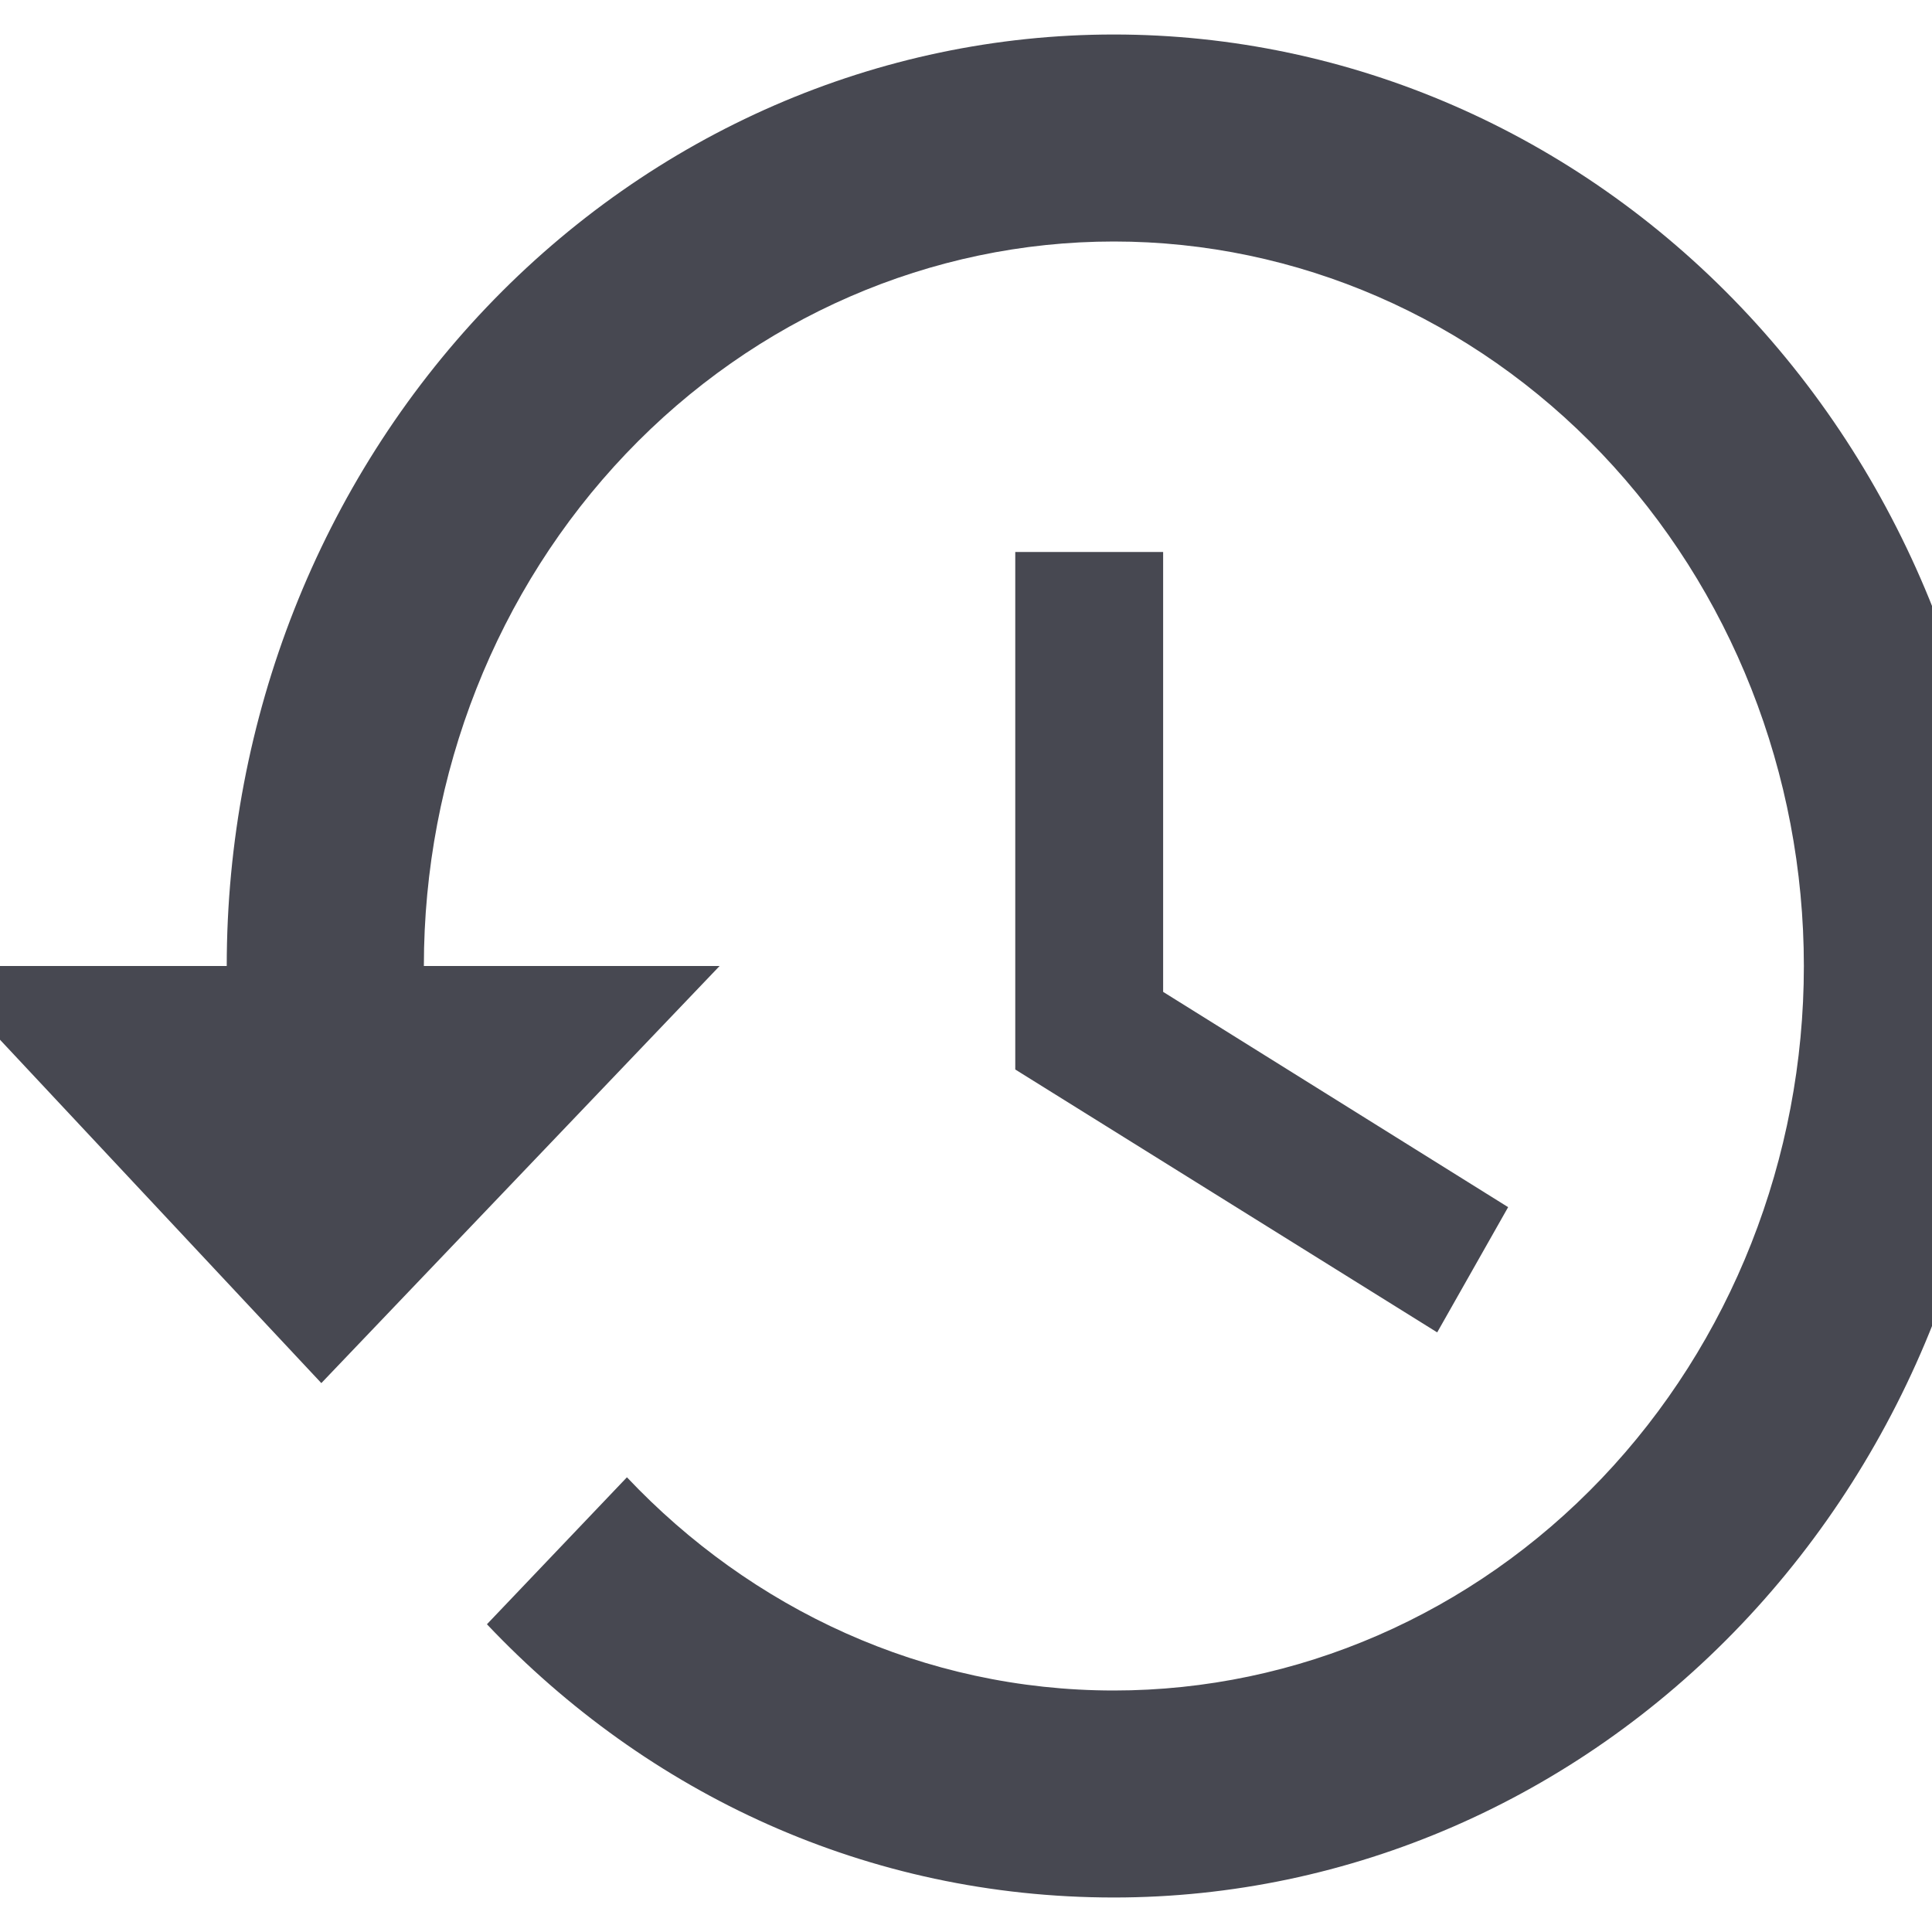
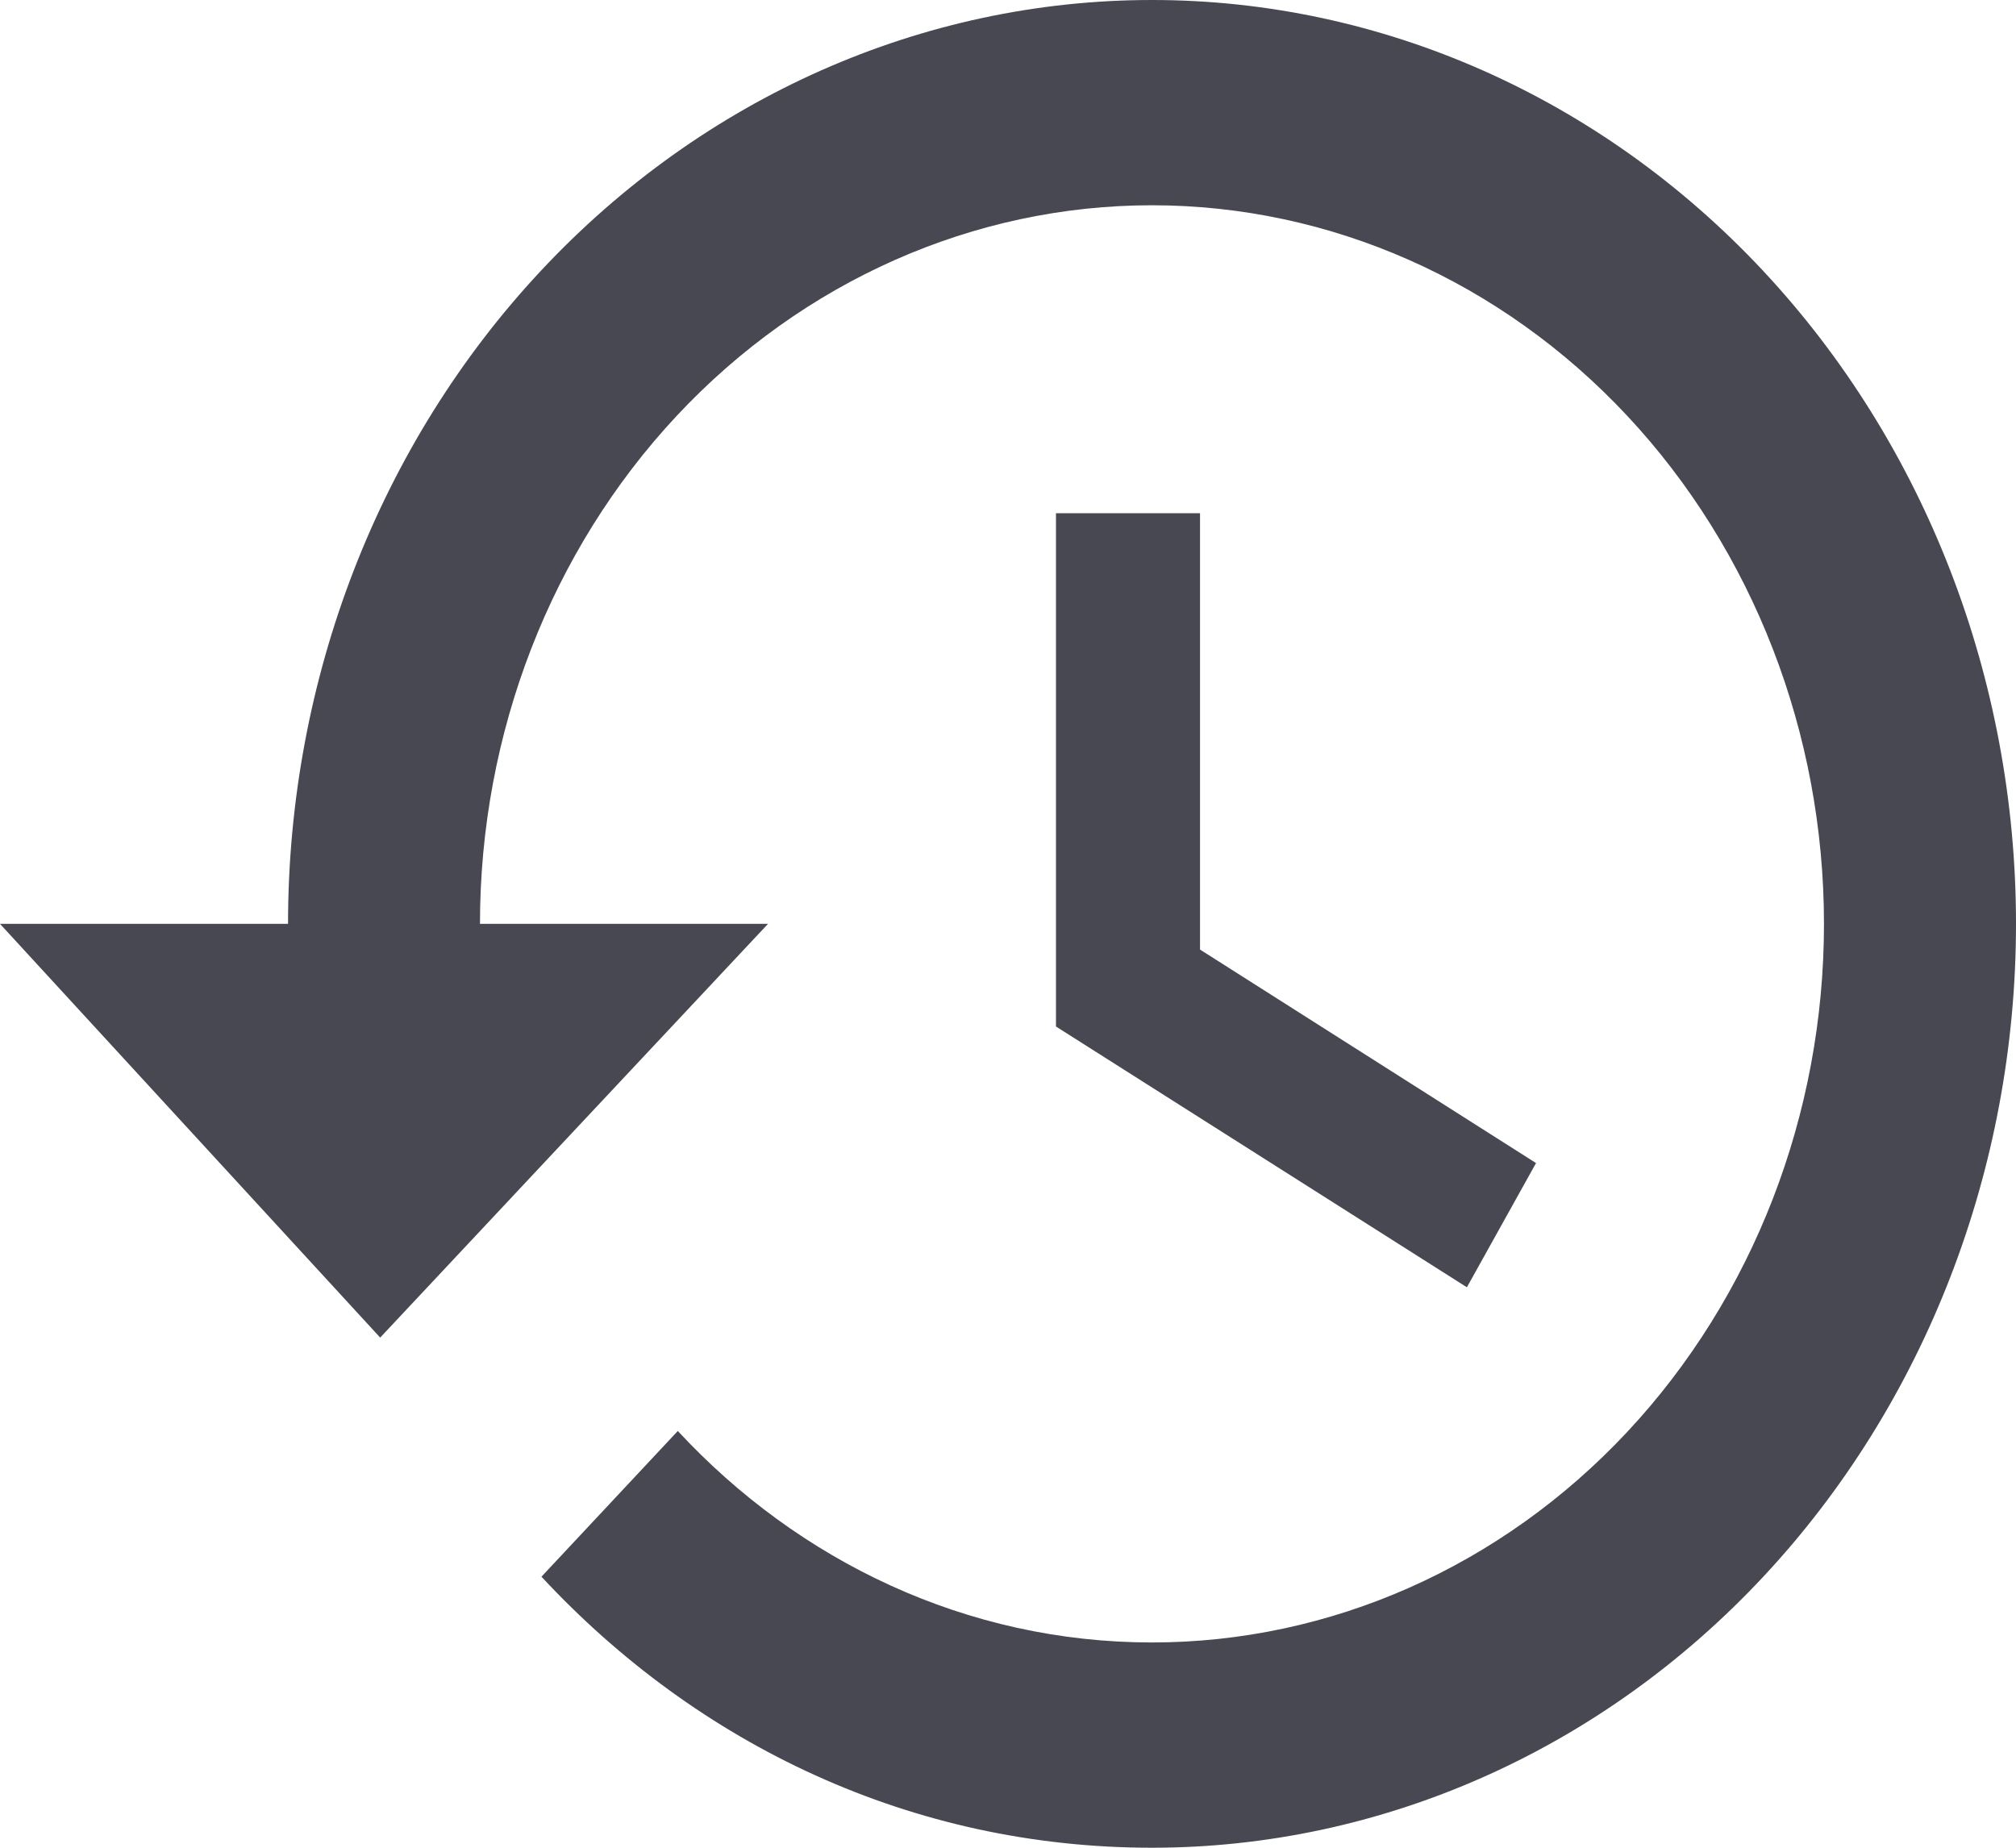
- <svg xmlns="http://www.w3.org/2000/svg" width="28" height="28" viewBox="0 0 28 28" fill="none">
-   <path d="M16.857 8H14.714V15.5L20.829 19.31L21.857 17.495L16.857 14.375V8ZM16.143 0.5C12.733 0.5 9.463 1.922 7.051 4.454C4.64 6.986 3.286 10.42 3.286 14H-1L4.657 20.045L10.429 14H6.143C6.143 11.215 7.196 8.545 9.072 6.575C10.947 4.606 13.491 3.5 16.143 3.5C18.795 3.5 21.339 4.606 23.214 6.575C25.089 8.545 26.143 11.215 26.143 14C26.143 16.785 25.089 19.456 23.214 21.425C21.339 23.394 18.795 24.5 16.143 24.5C13.386 24.5 10.886 23.315 9.086 21.41L7.057 23.54C9.386 26 12.571 27.5 16.143 27.5C19.553 27.5 22.823 26.078 25.234 23.546C27.645 21.014 29 17.58 29 14C29 10.42 27.645 6.986 25.234 4.454C22.823 1.922 19.553 0.5 16.143 0.5Z" fill="#474851" />
+ <svg xmlns="http://www.w3.org/2000/svg" width="24" height="22" viewBox="0 0 24 22" fill="none">
+   <path d="M14.286 6.111H12.571V12.222L17.463 15.327L18.286 13.848L14.286 11.306V6.111ZM13.714 0C10.986 0 8.37 1.159 6.441 3.222C4.512 5.285 3.429 8.083 3.429 11H0L4.526 15.926L9.143 11H5.714C5.714 8.731 6.557 6.555 8.057 4.95C9.558 3.346 11.593 2.444 13.714 2.444C15.836 2.444 17.871 3.346 19.371 4.95C20.871 6.555 21.714 8.731 21.714 11C21.714 13.269 20.871 15.445 19.371 17.05C17.871 18.654 15.836 19.556 13.714 19.556C11.509 19.556 9.509 18.59 8.069 17.038L6.446 18.773C8.309 20.778 10.857 22 13.714 22C16.442 22 19.058 20.841 20.987 18.778C22.916 16.715 24 13.917 24 11C24 8.083 22.916 5.285 20.987 3.222C19.058 1.159 16.442 0 13.714 0Z" fill="#474851" />
</svg>
